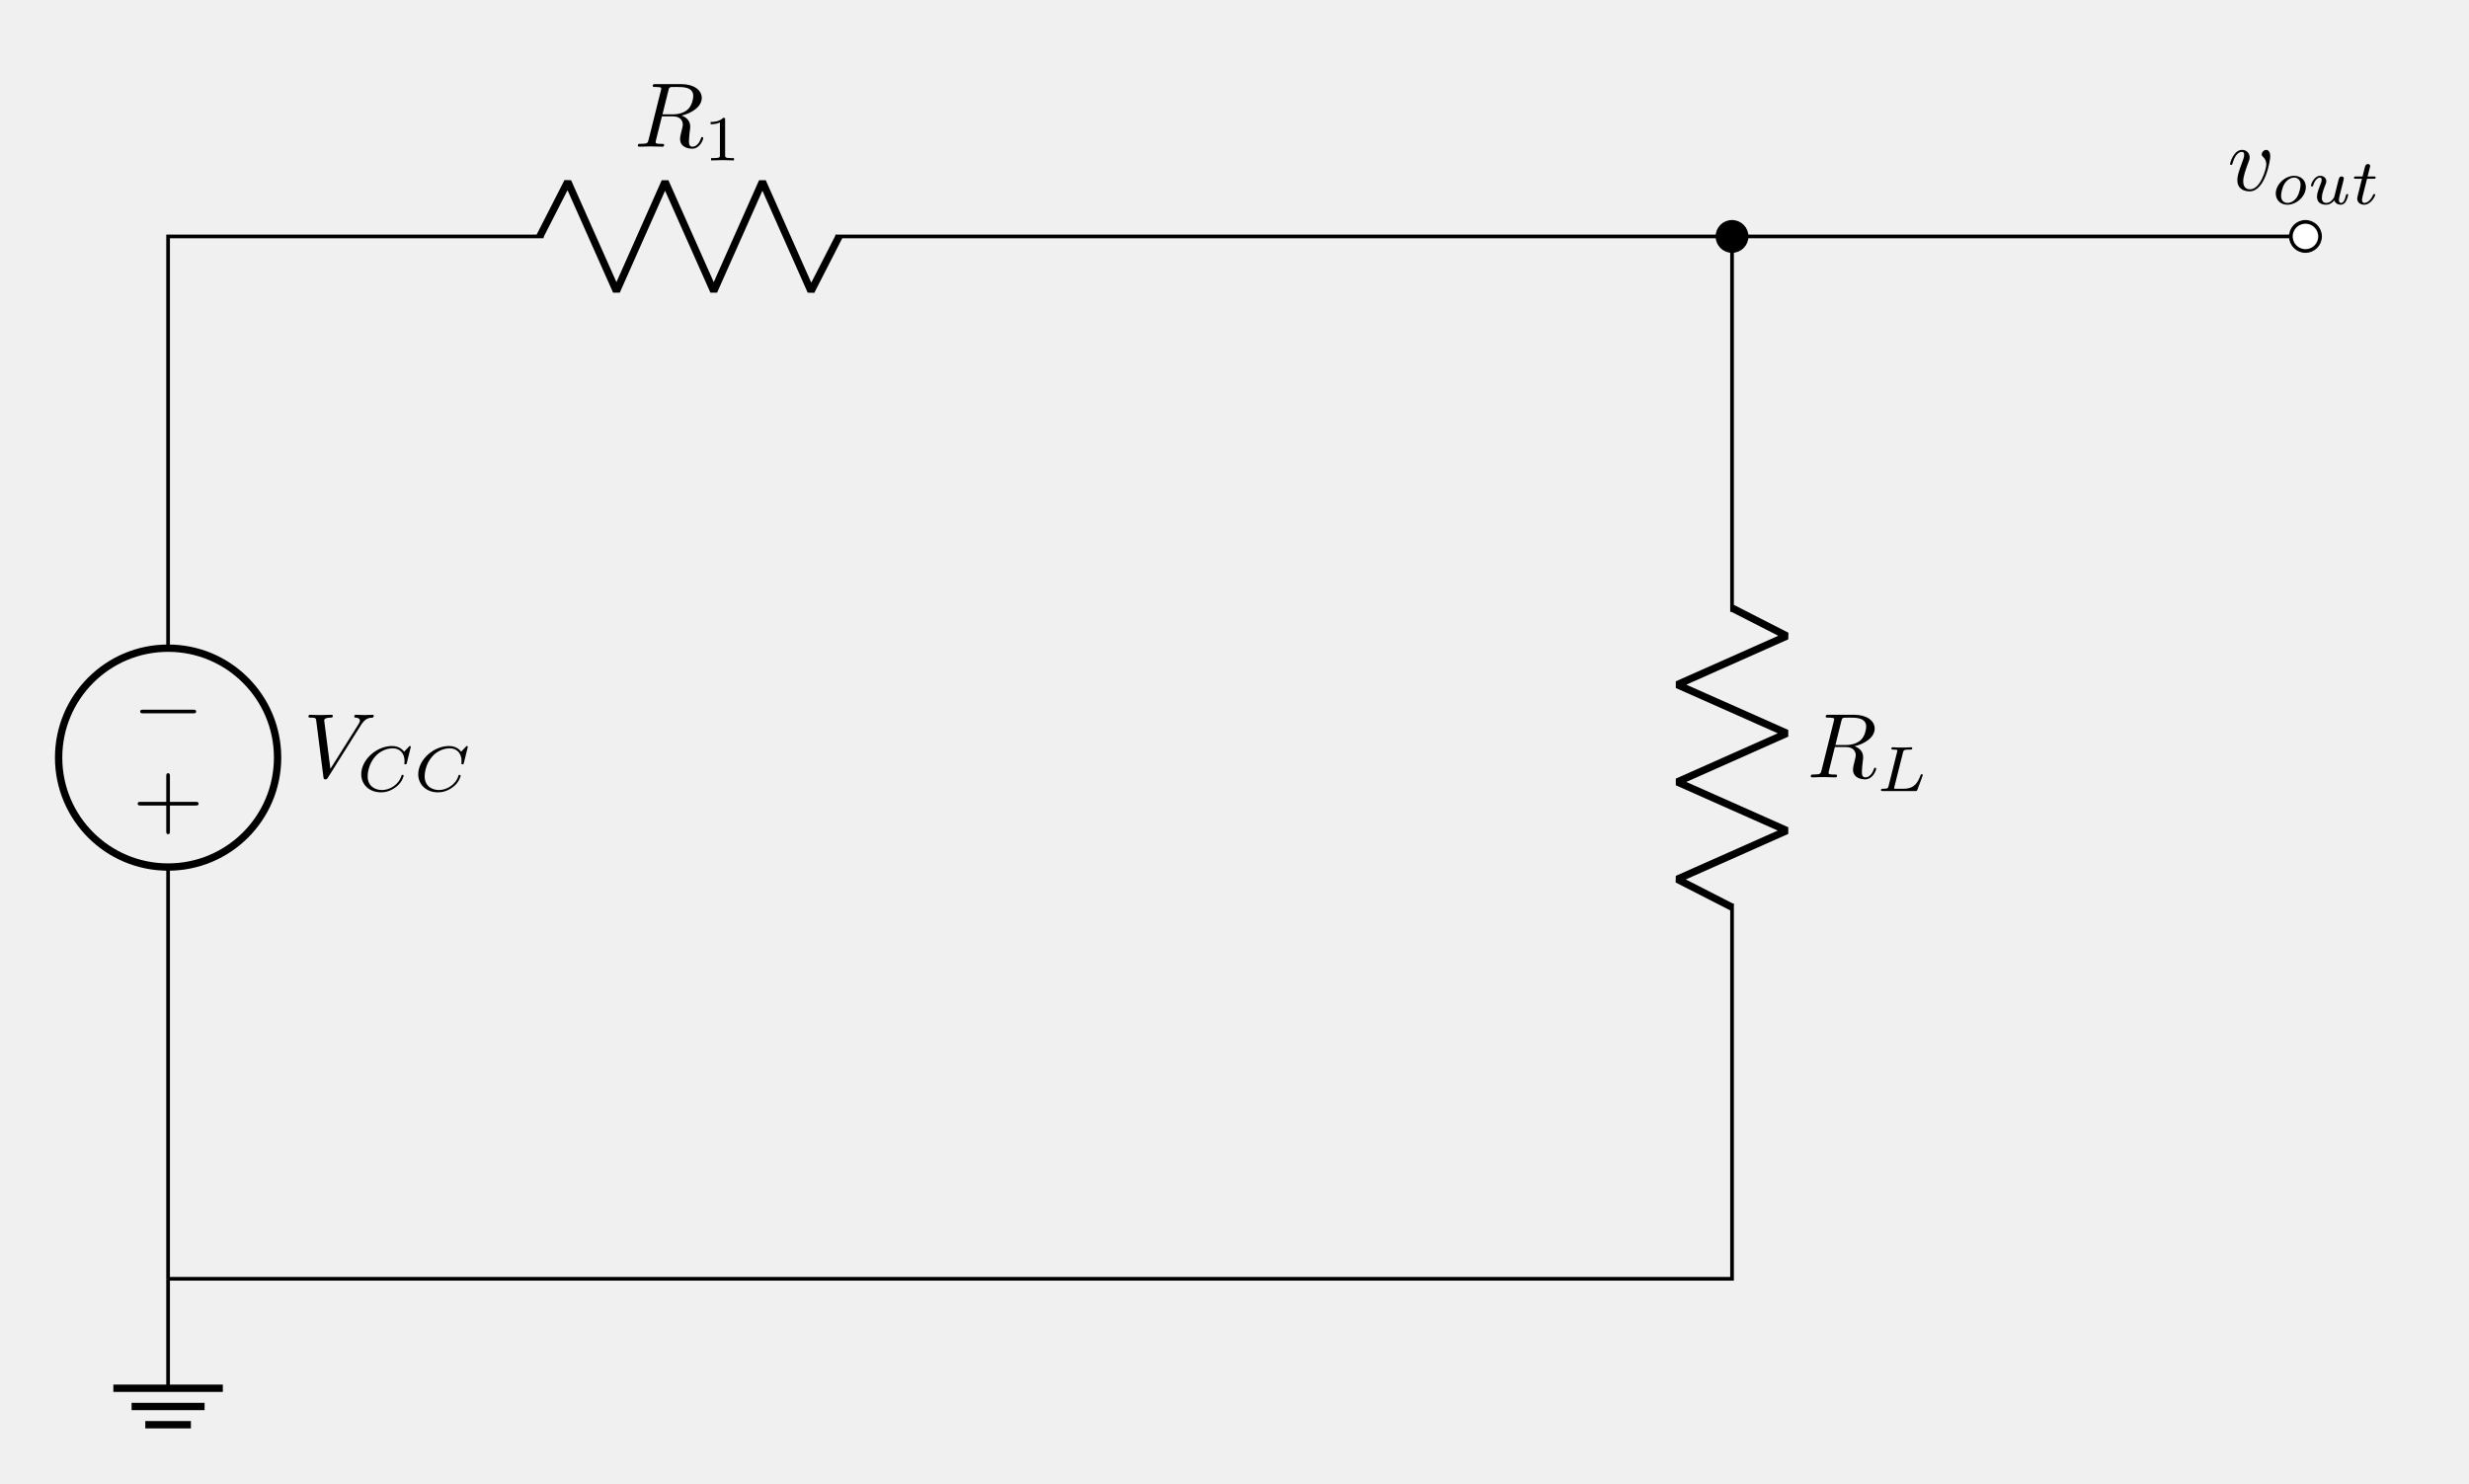
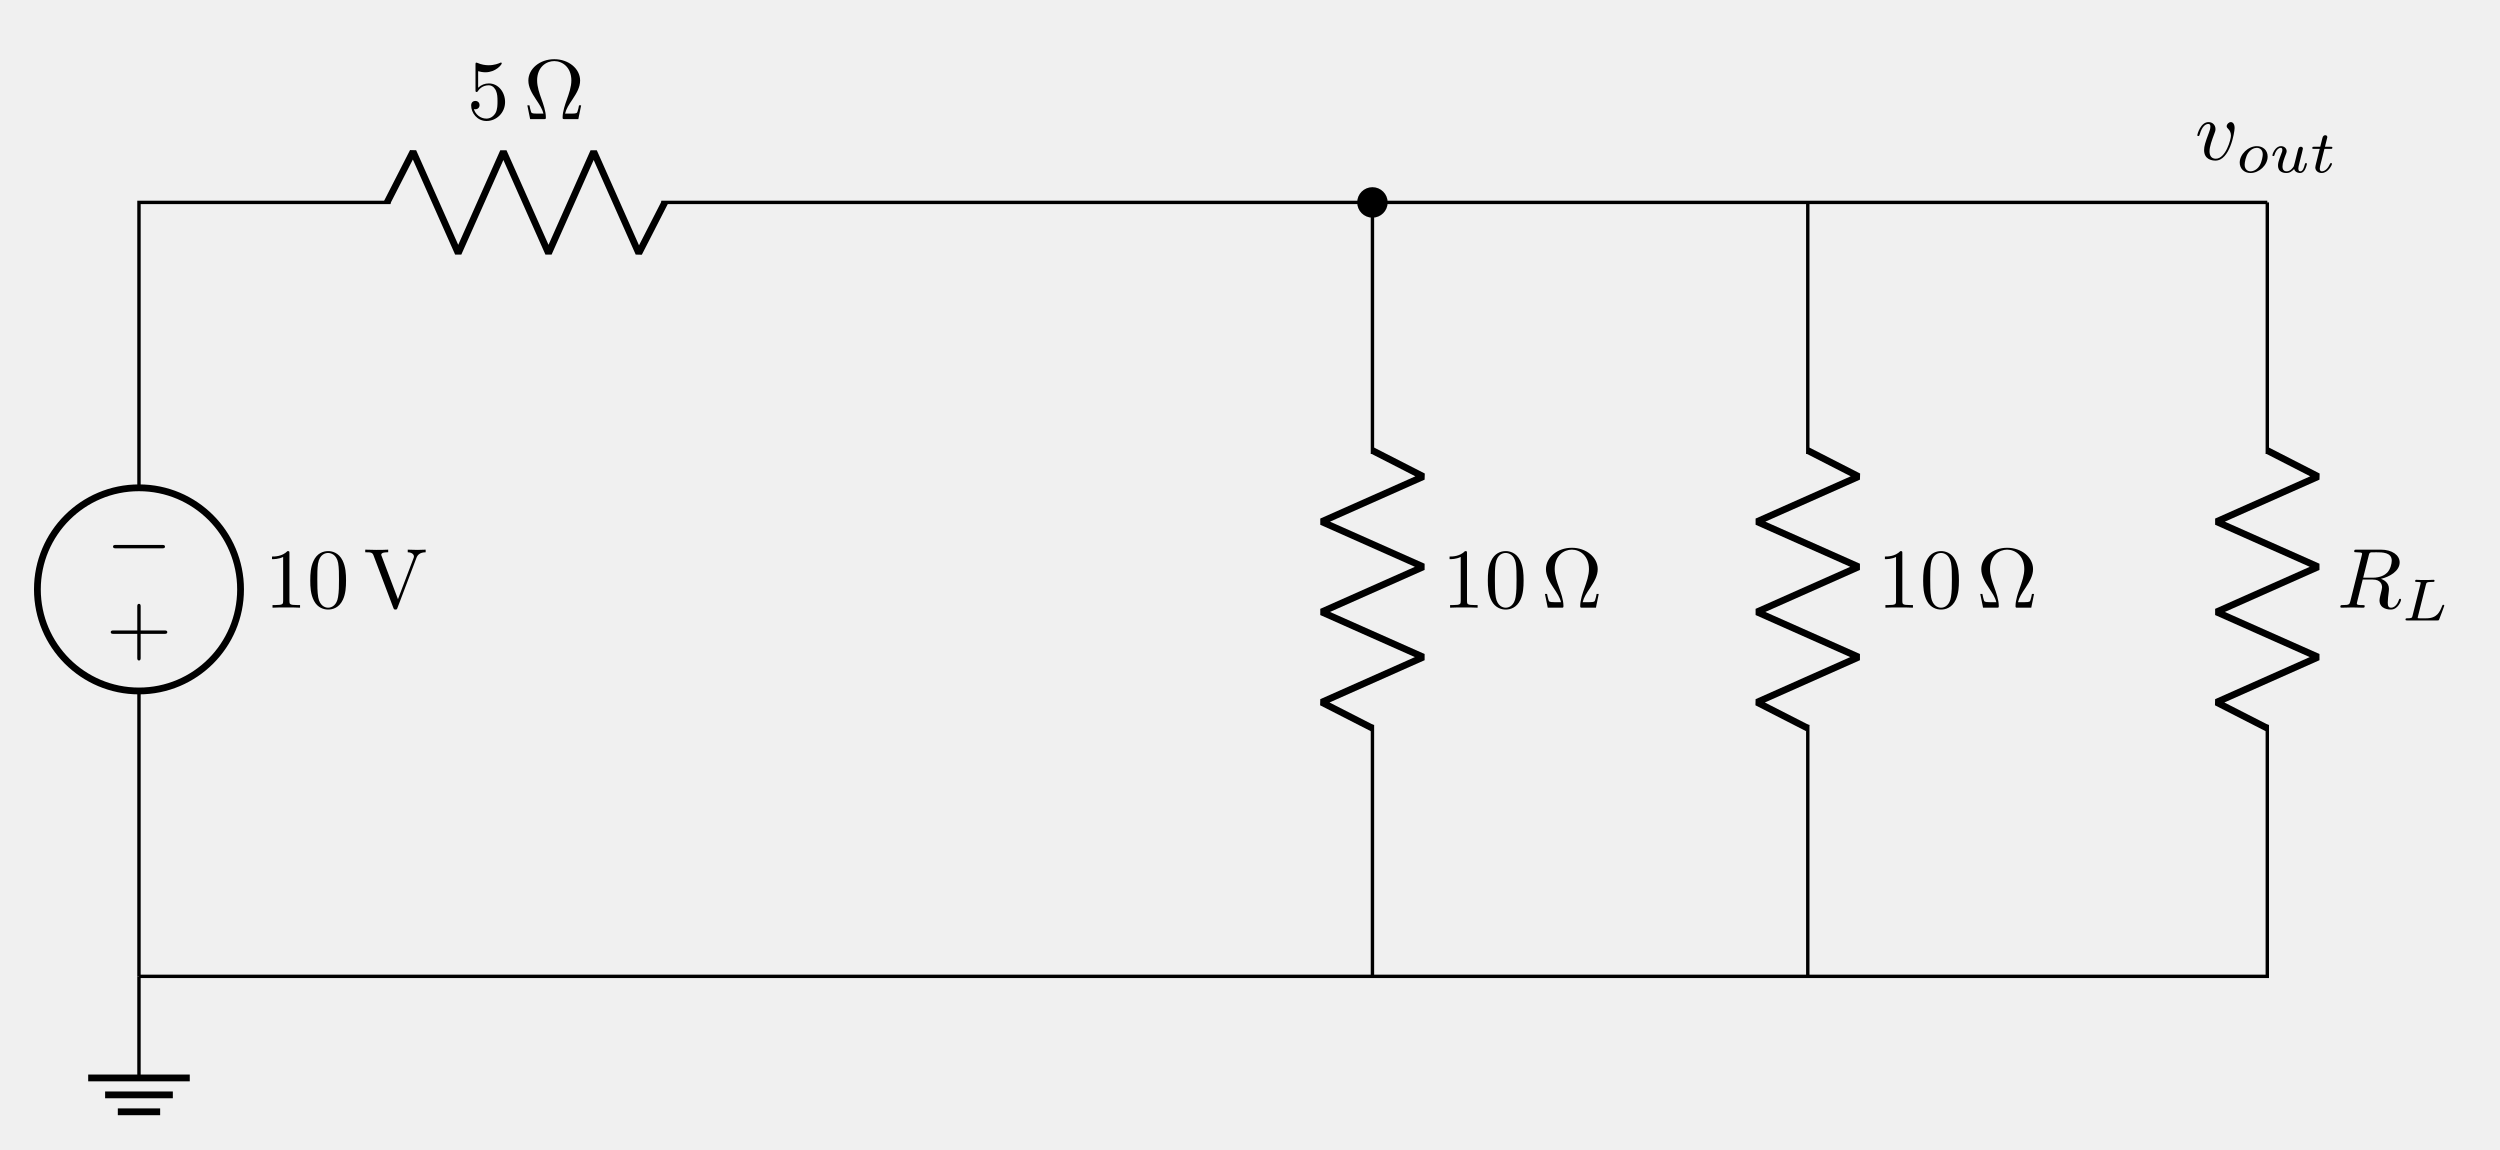
- <svg xmlns="http://www.w3.org/2000/svg" version="1.1" width="268.51pt" height="161.356pt" viewBox="0 -161.356 268.51 161.356">
+ <svg xmlns="http://www.w3.org/2000/svg" version="1.1" width="293.016pt" height="134.693pt" viewBox="0 -134.693 293.016 134.693">
  <g id="page1">
    <g transform="matrix(1 0 0 -1 0 0)">
-       <path d="M18.281 22.25V67.039M18.281 90.848V135.637H59.102M90.852 135.637H131.668H160.016M160.016 135.637H188.363H219.543M219.543 135.637H250.727" stroke="#000" fill="none" stroke-width=".399" stroke-miterlimit="10" />
-       <path d="M18.281 22.25V10.344" stroke="#000" fill="none" stroke-width=".399" stroke-miterlimit="10" />
-       <path d="M12.328 10.344H24.234M14.312 8.359H22.25M15.801 6.375H20.762" stroke="#000" fill="none" stroke-width=".797" stroke-miterlimit="10" />
-       <path d="M6.375 78.945C6.375 72.367 11.707 67.039 18.281 67.039C24.855 67.039 30.188 72.367 30.188 78.945C30.188 85.519 24.855 90.848 18.281 90.848C11.707 90.848 6.375 85.519 6.375 78.945Z" stroke="#000" fill="none" stroke-width=".797" stroke-miterlimit="10" />
-       <path d="M15.592 84.156C15.422 84.156 15.243 84.156 15.243 83.957C15.243 83.758 15.422 83.758 15.592 83.758H20.981C21.15 83.758 21.329 83.758 21.329 83.957C21.329 84.156 21.15 84.156 20.981 84.156H15.592Z" />
-       <path d="M18.082 74.13H15.303C15.163 74.13 14.974 74.13 14.974 73.931C14.974 73.732 15.163 73.732 15.303 73.732H18.082V70.942C18.082 70.803 18.082 70.614 18.281 70.614C18.48 70.614 18.48 70.803 18.48 70.942V73.732H21.269C21.409 73.732 21.598 73.732 21.598 73.931C21.598 74.13 21.409 74.13 21.269 74.13H18.48V76.919C18.48 77.059 18.48 77.248 18.281 77.248C18.082 77.248 18.082 77.059 18.082 76.919V74.13Z" />
-       <path d="M39.242 82.466C39.73 83.243 40.148 83.273 40.517 83.293C40.636 83.303 40.646 83.472 40.646 83.482C40.646 83.562 40.596 83.601 40.517 83.601C40.258 83.601 39.969 83.572 39.7 83.572C39.371 83.572 39.033 83.601 38.714 83.601C38.654 83.601 38.524 83.601 38.524 83.412C38.524 83.303 38.614 83.293 38.684 83.293C38.953 83.273 39.142 83.173 39.142 82.964C39.142 82.815 38.993 82.595 38.993 82.585L35.934 77.724L35.257 82.994C35.257 83.163 35.486 83.293 35.944 83.293C36.084 83.293 36.193 83.293 36.193 83.492C36.193 83.581 36.114 83.601 36.054 83.601C35.656 83.601 35.227 83.572 34.819 83.572C34.639 83.572 34.45 83.581 34.271 83.581C34.092 83.581 33.903 83.601 33.733 83.601C33.663 83.601 33.544 83.601 33.544 83.412C33.544 83.293 33.633 83.293 33.793 83.293C34.351 83.293 34.361 83.203 34.391 82.954L35.178 76.808C35.207 76.609 35.247 76.579 35.377 76.579C35.536 76.579 35.576 76.629 35.656 76.758L39.242 82.466Z" />
-       <path d="M44.678 80.117C44.678 80.152 44.657 80.207 44.587 80.207C44.538 80.207 44.525 80.193 44.462 80.124L43.952 79.587C43.89 79.67 43.499 80.207 42.641 80.207C40.946 80.207 39.286 78.708 39.286 77.132C39.286 75.995 40.179 75.165 41.428 75.165C41.804 75.165 42.474 75.241 43.192 75.848C43.743 76.315 43.897 76.922 43.897 76.978C43.897 77.069 43.813 77.069 43.778 77.069C43.687 77.069 43.674 77.034 43.653 76.957C43.367 76.002 42.39 75.416 41.546 75.416C40.807 75.416 39.984 75.813 39.984 76.915C39.984 77.117 40.033 78.22 40.835 79.098C41.316 79.636 42.048 79.956 42.711 79.956C43.52 79.956 43.994 79.371 43.994 78.589C43.994 78.394 43.973 78.345 43.973 78.303C43.973 78.212 44.064 78.212 44.099 78.212C44.21 78.212 44.21 78.233 44.245 78.366L44.678 80.117Z" />
-       <path d="M50.877 80.117C50.877 80.152 50.856 80.207 50.786 80.207C50.737 80.207 50.724 80.193 50.661 80.124L50.151 79.587C50.089 79.67 49.698 80.207 48.84 80.207C47.146 80.207 45.485 78.708 45.485 77.132C45.485 75.995 46.378 75.165 47.627 75.165C48.003 75.165 48.673 75.241 49.392 75.848C49.942 76.315 50.096 76.922 50.096 76.978C50.096 77.069 50.012 77.069 49.977 77.069C49.886 77.069 49.873 77.034 49.852 76.957C49.566 76.002 48.589 75.416 47.745 75.416C47.006 75.416 46.183 75.813 46.183 76.915C46.183 77.117 46.232 78.22 47.034 79.098C47.515 79.636 48.247 79.956 48.91 79.956C49.719 79.956 50.193 79.371 50.193 78.589C50.193 78.394 50.172 78.345 50.172 78.303C50.172 78.212 50.263 78.212 50.298 78.212C50.41 78.212 50.41 78.233 50.445 78.366L50.877 80.117Z" />
-       <path d="M58.703 135.637L61.746 141.59L67.039 129.684L72.328 141.59L77.621 129.684L82.914 141.59L88.203 129.684L91.25 135.637" stroke="#000" fill="none" stroke-width=".797" stroke-miterlimit="10" stroke-linejoin="bevel" />
-       <path d="M72.693 151.517C72.753 151.756 72.783 151.856 72.972 151.886C73.062 151.896 73.381 151.896 73.58 151.896C74.287 151.896 75.393 151.896 75.393 150.909C75.393 150.571 75.234 149.884 74.845 149.495C74.586 149.236 74.058 148.917 73.162 148.917H72.046L72.693 151.517ZM74.128 148.788C75.134 149.007 76.319 149.704 76.319 150.71C76.319 151.567 75.423 152.204 74.118 152.204H71.279C71.08 152.204 70.99 152.204 70.99 152.005C70.99 151.896 71.08 151.896 71.269 151.896C71.289 151.896 71.478 151.896 71.647 151.876C71.827 151.856 71.916 151.846 71.916 151.716C71.916 151.677 71.906 151.647 71.877 151.527L70.542 146.178C70.442 145.789 70.422 145.71 69.635 145.71C69.456 145.71 69.366 145.71 69.366 145.511C69.366 145.401 69.486 145.401 69.506 145.401C69.785 145.401 70.482 145.431 70.761 145.431C71.04 145.431 71.747 145.401 72.026 145.401C72.106 145.401 72.225 145.401 72.225 145.6C72.225 145.71 72.135 145.71 71.946 145.71C71.578 145.71 71.299 145.71 71.299 145.889C71.299 145.949 71.319 145.999 71.329 146.059L71.986 148.698H73.172C74.078 148.698 74.257 148.14 74.257 147.792C74.257 147.642 74.178 147.334 74.118 147.104C74.048 146.825 73.959 146.457 73.959 146.258C73.959 145.182 75.154 145.182 75.283 145.182C76.13 145.182 76.479 146.188 76.479 146.327C76.479 146.447 76.369 146.447 76.359 146.447C76.27 146.447 76.25 146.377 76.23 146.308C75.981 145.57 75.552 145.401 75.323 145.401C74.995 145.401 74.925 145.62 74.925 146.009C74.925 146.318 74.985 146.825 75.024 147.144C75.044 147.284 75.064 147.473 75.064 147.612C75.064 148.379 74.397 148.688 74.128 148.788Z" />
-       <path d="M78.859 148.343C78.859 148.531 78.845 148.538 78.65 148.538C78.203 148.099 77.568 148.092 77.282 148.092V147.841C77.45 147.841 77.91 147.841 78.294 148.036V144.479C78.294 144.249 78.294 144.158 77.596 144.158H77.331V143.907C77.457 143.914 78.315 143.935 78.573 143.935C78.789 143.935 79.668 143.914 79.821 143.907V144.158H79.556C78.859 144.158 78.859 144.249 78.859 144.479V148.343Z" />
-       <path d="M189.949 135.637C189.949 136.516 189.238 137.223 188.363 137.223C187.484 137.223 186.777 136.516 186.777 135.637C186.777 134.762 187.484 134.051 188.363 134.051C189.238 134.051 189.949 134.762 189.949 135.637Z" />
-       <path d="M189.949 135.637C189.949 136.516 189.238 137.223 188.363 137.223C187.484 137.223 186.777 136.516 186.777 135.637C186.777 134.762 187.484 134.051 188.363 134.051C189.238 134.051 189.949 134.762 189.949 135.637Z" stroke="#000" fill="none" stroke-width=".399" stroke-miterlimit="10" />
-       <path d="M252.313 135.637C252.313 136.516 251.602 137.223 250.727 137.223C249.848 137.223 249.137 136.516 249.137 135.637C249.137 134.762 249.848 134.051 250.727 134.051C251.602 134.051 252.313 134.762 252.313 135.637Z" fill="#fff" />
-       <path d="M252.313 135.637C252.313 136.516 251.602 137.223 250.727 137.223C249.848 137.223 249.137 136.516 249.137 135.637C249.137 134.762 249.848 134.051 250.727 134.051C251.602 134.051 252.313 134.762 252.313 135.637Z" stroke="#000" fill="none" stroke-width=".399" stroke-miterlimit="10" />
-       <path d="M188.363 135.637V94.816M188.363 63.07V22.25H18.281" stroke="#000" fill="none" stroke-width=".399" stroke-miterlimit="10" />
-       <path d="M188.363 95.215L194.316 92.172L182.41 86.879L194.316 81.59L182.41 76.297L194.316 71.008L182.41 65.715L188.363 62.672" stroke="#000" fill="none" stroke-width=".797" stroke-miterlimit="10" stroke-linejoin="bevel" />
-       <path d="M200.252 82.914C200.312 83.153 200.342 83.253 200.531 83.283C200.621 83.293 200.94 83.293 201.139 83.293C201.846 83.293 202.952 83.293 202.952 82.306C202.952 81.968 202.793 81.28 202.404 80.892C202.145 80.633 201.617 80.314 200.721 80.314H199.605L200.252 82.914ZM201.687 80.185C202.693 80.404 203.878 81.101 203.878 82.107C203.878 82.964 202.982 83.601 201.677 83.601H198.838C198.639 83.601 198.549 83.601 198.549 83.402C198.549 83.293 198.639 83.293 198.828 83.293C198.848 83.293 199.037 83.293 199.206 83.273C199.386 83.253 199.475 83.243 199.475 83.113C199.475 83.074 199.465 83.044 199.436 82.924L198.101 77.575C198.001 77.186 197.981 77.107 197.194 77.107C197.015 77.107 196.925 77.107 196.925 76.908C196.925 76.798 197.045 76.798 197.065 76.798C197.344 76.798 198.041 76.828 198.32 76.828C198.599 76.828 199.306 76.798 199.585 76.798C199.665 76.798 199.784 76.798 199.784 76.997C199.784 77.107 199.694 77.107 199.505 77.107C199.137 77.107 198.858 77.107 198.858 77.286C198.858 77.346 198.878 77.396 198.888 77.455L199.545 80.095H200.731C201.637 80.095 201.816 79.537 201.816 79.189C201.816 79.039 201.737 78.73 201.677 78.501C201.607 78.222 201.518 77.854 201.518 77.655C201.518 76.579 202.713 76.579 202.842 76.579C203.689 76.579 204.038 77.585 204.038 77.724C204.038 77.844 203.928 77.844 203.918 77.844C203.829 77.844 203.809 77.774 203.789 77.705C203.54 76.967 203.111 76.798 202.882 76.798C202.554 76.798 202.484 77.017 202.484 77.405C202.484 77.715 202.544 78.222 202.583 78.541C202.603 78.681 202.623 78.87 202.623 79.009C202.623 79.776 201.956 80.085 201.687 80.185Z" />
-       <path d="M206.955 79.496C207.018 79.747 207.039 79.817 207.68 79.817C207.896 79.817 207.966 79.817 207.966 79.97C207.966 79.977 207.959 80.068 207.848 80.068C207.687 80.068 207.499 80.054 207.331 80.047C207.157 80.04 206.948 80.04 206.774 80.04C206.627 80.04 206.439 80.047 206.292 80.047C206.146 80.047 205.978 80.068 205.839 80.068C205.797 80.068 205.692 80.068 205.692 79.915C205.692 79.817 205.776 79.817 205.915 79.817C205.922 79.817 206.055 79.817 206.18 79.803C206.327 79.789 206.341 79.775 206.341 79.705C206.341 79.691 206.341 79.657 206.313 79.552L205.385 75.848C205.323 75.611 205.309 75.555 204.772 75.555C204.653 75.555 204.562 75.555 204.562 75.409C204.562 75.304 204.646 75.304 204.772 75.304H208.28C208.454 75.304 208.461 75.311 208.517 75.443C208.587 75.632 209.11 76.985 209.11 77.041C209.11 77.062 209.096 77.138 208.991 77.138C208.908 77.138 208.894 77.104 208.852 76.992C208.587 76.329 208.28 75.555 207.004 75.555H206.215C205.999 75.555 205.992 75.562 205.992 75.625C205.992 75.632 205.992 75.667 206.02 75.771L206.955 79.496Z" />
-       <path d="M246.895 144.356C246.895 144.893 246.636 145.053 246.456 145.053C246.207 145.053 245.968 144.794 245.968 144.575C245.968 144.445 246.018 144.385 246.128 144.276C246.337 144.077 246.466 143.818 246.466 143.459C246.466 143.041 245.859 140.76 244.693 140.76C244.186 140.76 243.956 141.108 243.956 141.626C243.956 142.184 244.225 142.911 244.534 143.738C244.604 143.907 244.654 144.047 244.654 144.236C244.654 144.684 244.335 145.053 243.837 145.053C242.901 145.053 242.522 143.608 242.522 143.519C242.522 143.419 242.621 143.419 242.641 143.419C242.741 143.419 242.751 143.439 242.801 143.598C243.09 144.605 243.518 144.834 243.807 144.834C243.886 144.834 244.056 144.834 244.056 144.515C244.056 144.266 243.956 143.997 243.886 143.818C243.448 142.662 243.319 142.204 243.319 141.776C243.319 140.7 244.196 140.54 244.654 140.54C246.327 140.54 246.895 143.837 246.895 144.356Z" />
-       <path d="M250.766 141.011C250.766 141.786 250.187 142.232 249.503 142.232C248.471 142.232 247.495 141.263 247.495 140.307C247.495 139.609 248.004 139.086 248.764 139.086C249.761 139.086 250.766 140.007 250.766 141.011ZM248.771 139.282C248.422 139.282 248.073 139.505 248.073 140.056C248.073 140.342 248.206 141.025 248.478 141.423C248.778 141.855 249.182 142.037 249.496 142.037C249.873 142.037 250.194 141.779 250.194 141.263C250.194 141.095 250.11 140.404 249.803 139.916C249.538 139.505 249.12 139.282 248.771 139.282ZM253.945 140.286C253.91 140.146 253.847 139.881 253.833 139.874C253.701 139.658 253.422 139.282 252.99 139.282C252.508 139.282 252.508 139.735 252.508 139.86C252.508 140.272 252.703 140.767 252.899 141.276C252.955 141.416 252.996 141.52 252.996 141.632C252.996 141.995 252.69 142.232 252.334 142.232C251.636 142.232 251.322 141.276 251.322 141.165C251.322 141.074 251.42 141.074 251.441 141.074C251.539 141.074 251.545 141.109 251.566 141.186C251.734 141.758 252.041 142.037 252.313 142.037C252.431 142.037 252.487 141.96 252.487 141.793C252.487 141.632 252.431 141.486 252.362 141.325C251.985 140.363 251.985 140.16 251.985 139.972C251.985 139.854 251.985 139.533 252.243 139.309C252.445 139.142 252.717 139.086 252.961 139.086C253.401 139.086 253.638 139.324 253.868 139.547C254.022 139.1 254.489 139.086 254.573 139.086C254.81 139.086 254.991 139.226 255.124 139.456C255.277 139.728 255.375 140.133 255.375 140.154C255.375 140.244 255.277 140.244 255.256 140.244C255.159 140.244 255.152 140.216 255.103 140.028C255.019 139.7 254.887 139.282 254.594 139.282C254.412 139.282 254.364 139.442 254.364 139.623C254.364 139.742 254.419 139.993 254.468 140.174C254.517 140.363 254.587 140.649 254.621 140.802L254.782 141.423C254.824 141.597 254.9 141.904 254.9 141.939C254.9 142.079 254.789 142.162 254.67 142.162C254.412 142.162 254.364 141.96 254.308 141.737L253.945 140.286ZM257.421 141.911H258.132C258.264 141.911 258.355 141.911 258.355 142.064C258.355 142.162 258.264 142.162 258.146 142.162H257.483L257.741 143.194C257.748 143.229 257.762 143.264 257.762 143.292C257.762 143.418 257.665 143.515 257.525 143.515C257.351 143.515 257.246 143.397 257.197 143.215C257.148 143.041 257.239 143.376 256.932 142.162H256.221C256.088 142.162 255.997 142.162 255.997 142.009C255.997 141.911 256.081 141.911 256.207 141.911H256.869L256.458 140.265C256.416 140.091 256.353 139.839 256.353 139.749C256.353 139.337 256.702 139.086 257.1 139.086C257.874 139.086 258.313 140.063 258.313 140.154S258.223 140.244 258.202 140.244C258.118 140.244 258.111 140.23 258.055 140.112C257.86 139.672 257.504 139.282 257.12 139.282C256.974 139.282 256.876 139.372 256.876 139.623C256.876 139.693 256.904 139.839 256.918 139.909L257.421 141.911Z" />
+       <path d="M16.289 20.258V53.707M16.289 77.519V110.969H45.77M77.519 110.969H107H133.93M133.93 110.969H160.859H213.301M213.301 110.969H265.742" stroke="#000" fill="none" stroke-width=".399" stroke-miterlimit="10" />
+       <path d="M16.289 20.258V8.352" stroke="#000" fill="none" stroke-width=".399" stroke-miterlimit="10" />
+       <path d="M10.336 8.352H22.242M12.32 6.367H20.258M13.809 4.383H18.77" stroke="#000" fill="none" stroke-width=".797" stroke-miterlimit="10" />
+       <path d="M4.383 65.613C4.383 59.039 9.715 53.707 16.289 53.707C22.863 53.707 28.195 59.039 28.195 65.613S22.863 77.519 16.289 77.519C9.715 77.519 4.383 72.188 4.383 65.613Z" stroke="#000" fill="none" stroke-width=".797" stroke-miterlimit="10" />
+       <path d="M13.599 70.824C13.429 70.824 13.25 70.824 13.25 70.625C13.25 70.426 13.429 70.426 13.599 70.426H18.988C19.157 70.426 19.336 70.426 19.336 70.625C19.336 70.824 19.157 70.824 18.988 70.824H13.599Z" />
+       <path d="M16.089 60.799H13.31C13.17 60.799 12.981 60.799 12.981 60.6C12.981 60.401 13.17 60.401 13.31 60.401H16.089V57.611C16.089 57.472 16.089 57.282 16.288 57.282C16.487 57.282 16.487 57.472 16.487 57.611V60.401H19.276C19.416 60.401 19.605 60.401 19.605 60.6C19.605 60.799 19.416 60.799 19.276 60.799H16.487V63.588C16.487 63.727 16.487 63.917 16.288 63.917C16.089 63.917 16.089 63.727 16.089 63.588V60.799Z" />
+       <path d="M33.923 69.842C33.923 70.081 33.923 70.101 33.693 70.101C33.076 69.464 32.199 69.464 31.881 69.464V69.155C32.08 69.155 32.667 69.155 33.186 69.414V64.254C33.186 63.895 33.156 63.776 32.259 63.776H31.94V63.467C32.289 63.497 33.156 63.497 33.554 63.497C33.952 63.497 34.819 63.497 35.168 63.467V63.776H34.849C33.952 63.776 33.923 63.885 33.923 64.254V69.842ZM40.557 66.655C40.557 67.451 40.508 68.248 40.159 68.985C39.701 69.942 38.884 70.101 38.466 70.101C37.868 70.101 37.141 69.842 36.732 68.916C36.414 68.229 36.364 67.451 36.364 66.655C36.364 65.908 36.404 65.011 36.812 64.254C37.24 63.447 37.967 63.248 38.456 63.248C38.993 63.248 39.751 63.457 40.189 64.403C40.508 65.091 40.557 65.868 40.557 66.655ZM38.456 63.467C38.067 63.467 37.479 63.716 37.3 64.672C37.191 65.27 37.191 66.186 37.191 66.774C37.191 67.412 37.191 68.069 37.27 68.607C37.46 69.792 38.206 69.882 38.456 69.882C38.784 69.882 39.442 69.703 39.631 68.717C39.731 68.159 39.731 67.402 39.731 66.774C39.731 66.027 39.731 65.35 39.621 64.712C39.471 63.766 38.904 63.467 38.456 63.467Z" />
+       <path d="M48.805 69.294C48.944 69.663 49.213 69.952 49.89 69.962V70.27C49.581 70.25 49.183 70.241 48.924 70.241C48.625 70.241 48.047 70.26 47.789 70.27V69.962C48.306 69.952 48.516 69.693 48.516 69.464C48.516 69.384 48.486 69.324 48.466 69.265L46.643 64.463L44.741 69.494C44.681 69.633 44.681 69.653 44.681 69.673C44.681 69.962 45.248 69.962 45.498 69.962V70.27C45.139 70.241 44.452 70.241 44.073 70.241C43.595 70.241 43.166 70.26 42.808 70.27V69.962C43.456 69.962 43.645 69.962 43.784 69.583L46.095 63.467C46.165 63.278 46.215 63.248 46.344 63.248C46.513 63.248 46.533 63.298 46.583 63.437L48.805 69.294Z" />
+       <path d="M45.371 110.969L48.414 116.922L53.707 105.016L59 116.922L64.289 105.016L69.582 116.922L74.871 105.016L77.918 110.969" stroke="#000" fill="none" stroke-width=".797" stroke-miterlimit="10" stroke-linejoin="bevel" />
+       <path d="M59.198 122.733C59.198 123.918 58.381 124.915 57.305 124.915C56.827 124.915 56.398 124.755 56.04 124.407V126.349C56.239 126.289 56.568 126.22 56.887 126.22C58.112 126.22 58.809 127.126 58.809 127.256C58.809 127.315 58.779 127.365 58.709 127.365C58.699 127.365 58.68 127.365 58.63 127.335C58.431 127.246 57.943 127.046 57.275 127.046C56.877 127.046 56.418 127.116 55.95 127.325C55.871 127.355 55.851 127.355 55.831 127.355C55.731 127.355 55.731 127.275 55.731 127.116V124.168C55.731 123.988 55.731 123.908 55.871 123.908C55.94 123.908 55.96 123.938 56 123.998C56.11 124.158 56.478 124.696 57.285 124.696C57.803 124.696 58.052 124.237 58.132 124.058C58.291 123.689 58.311 123.301 58.311 122.803C58.311 122.454 58.311 121.857 58.072 121.438C57.833 121.05 57.464 120.791 57.006 120.791C56.279 120.791 55.711 121.319 55.542 121.906C55.572 121.896 55.602 121.887 55.711 121.887C56.04 121.887 56.209 122.136 56.209 122.375S56.04 122.863 55.711 122.863C55.572 122.863 55.223 122.793 55.223 122.335C55.223 121.478 55.91 120.512 57.026 120.512C58.182 120.512 59.198 121.468 59.198 122.733Z" />
+       <path d="M68.113 122.345H67.864C67.814 122.086 67.774 121.857 67.685 121.618C67.635 121.458 67.605 121.378 67.027 121.378H66.23C66.36 121.936 66.669 122.414 67.117 123.072C67.585 123.779 67.993 124.466 67.993 125.253C67.993 126.638 66.649 127.754 64.965 127.754C63.252 127.754 61.927 126.618 61.927 125.253C61.927 124.466 62.336 123.779 62.804 123.072C63.242 122.414 63.561 121.936 63.69 121.378H62.893C62.316 121.378 62.286 121.458 62.236 121.608C62.156 121.837 62.106 122.096 62.056 122.345H61.808L62.136 120.731H63.73C63.949 120.731 63.979 120.731 63.979 120.94C63.979 121.638 63.67 122.514 63.441 123.152C63.232 123.729 62.953 124.516 62.953 125.263C62.953 126.857 64.049 127.534 64.955 127.534C65.911 127.534 66.967 126.817 66.967 125.263C66.967 124.516 66.699 123.759 66.41 122.942C66.26 122.524 65.941 121.628 65.941 120.94C65.941 120.731 65.971 120.731 66.201 120.731H67.784L68.113 122.345Z" />
+       <path d="M162.445 110.969C162.445 111.844 161.734 112.555 160.859 112.555C159.98 112.555 159.27 111.844 159.27 110.969C159.27 110.09 159.98 109.379 160.859 109.379C161.734 109.379 162.445 110.09 162.445 110.969Z" />
+       <path d="M162.445 110.969C162.445 111.844 161.734 112.555 160.859 112.555C159.98 112.555 159.27 111.844 159.27 110.969C159.27 110.09 159.98 109.379 160.859 109.379C161.734 109.379 162.445 110.09 162.445 110.969Z" stroke="#000" fill="none" stroke-width=".399" stroke-miterlimit="10" />
+       <path d="M160.859 110.969V81.488M160.859 49.738V20.258M211.883 110.969V81.488M211.883 49.738V20.258M265.742 110.969V81.488M265.742 49.738V20.258H16.289" stroke="#000" fill="none" stroke-width=".399" stroke-miterlimit="10" />
+       <path d="M160.859 81.887L166.812 78.84L154.906 73.551L166.812 68.258L154.906 62.969L166.812 57.676L154.906 52.383L160.859 49.34" stroke="#000" fill="none" stroke-width=".797" stroke-miterlimit="10" stroke-linejoin="bevel" />
+       <path d="M171.942 69.842C171.942 70.081 171.942 70.101 171.712 70.101C171.095 69.464 170.218 69.464 169.9 69.464V69.155C170.099 69.155 170.686 69.155 171.205 69.414V64.254C171.205 63.895 171.175 63.776 170.278 63.776H169.959V63.467C170.308 63.497 171.175 63.497 171.573 63.497C171.971 63.497 172.838 63.497 173.187 63.467V63.776H172.868C171.971 63.776 171.942 63.885 171.942 64.254V69.842ZM178.576 66.655C178.576 67.451 178.527 68.248 178.178 68.985C177.72 69.942 176.903 70.101 176.485 70.101C175.887 70.101 175.16 69.842 174.751 68.916C174.433 68.229 174.383 67.451 174.383 66.655C174.383 65.908 174.423 65.011 174.831 64.254C175.259 63.447 175.986 63.248 176.475 63.248C177.012 63.248 177.77 63.457 178.208 64.403C178.527 65.091 178.576 65.868 178.576 66.655ZM176.475 63.467C176.086 63.467 175.498 63.716 175.319 64.672C175.21 65.27 175.21 66.186 175.21 66.774C175.21 67.412 175.21 68.069 175.289 68.607C175.479 69.792 176.225 69.882 176.475 69.882C176.803 69.882 177.461 69.703 177.65 68.717C177.75 68.159 177.75 67.402 177.75 66.774C177.75 66.027 177.75 65.35 177.64 64.712C177.49 63.766 176.923 63.467 176.475 63.467Z" />
+       <path d="M187.381 65.081H187.132C187.083 64.822 187.043 64.593 186.953 64.354C186.903 64.194 186.873 64.115 186.296 64.115H185.499C185.628 64.672 185.937 65.15 186.385 65.808C186.854 66.515 187.262 67.202 187.262 67.99C187.262 69.374 185.917 70.49 184.234 70.49C182.52 70.49 181.196 69.354 181.196 67.99C181.196 67.202 181.604 66.515 182.072 65.808C182.511 65.15 182.829 64.672 182.959 64.115H182.162C181.584 64.115 181.554 64.194 181.504 64.344C181.424 64.573 181.375 64.832 181.325 65.081H181.076L181.405 63.467H182.999C183.218 63.467 183.247 63.467 183.247 63.676C183.247 64.374 182.939 65.25 182.709 65.888C182.5 66.465 182.221 67.252 182.221 68C182.221 69.593 183.317 70.27 184.224 70.27C185.18 70.27 186.236 69.553 186.236 68C186.236 67.252 185.967 66.495 185.678 65.678C185.529 65.26 185.21 64.364 185.21 63.676C185.21 63.467 185.24 63.467 185.469 63.467H187.053L187.381 65.081Z" />
+       <path d="M211.883 81.887L217.836 78.84L205.93 73.551L217.836 68.258L205.93 62.969L217.836 57.676L205.93 52.383L211.883 49.34" stroke="#000" fill="none" stroke-width=".797" stroke-miterlimit="10" stroke-linejoin="bevel" />
+       <path d="M222.965 69.842C222.965 70.081 222.965 70.101 222.735 70.101C222.118 69.464 221.241 69.464 220.923 69.464V69.155C221.122 69.155 221.709 69.155 222.228 69.414V64.254C222.228 63.895 222.198 63.776 221.301 63.776H220.982V63.467C221.331 63.497 222.198 63.497 222.596 63.497C222.994 63.497 223.861 63.497 224.21 63.467V63.776H223.891C222.994 63.776 222.965 63.885 222.965 64.254V69.842ZM229.599 66.655C229.599 67.451 229.55 68.248 229.201 68.985C228.743 69.942 227.926 70.101 227.508 70.101C226.91 70.101 226.183 69.842 225.774 68.916C225.456 68.229 225.406 67.451 225.406 66.655C225.406 65.908 225.446 65.011 225.854 64.254C226.282 63.447 227.009 63.248 227.498 63.248C228.035 63.248 228.793 63.457 229.231 64.403C229.55 65.091 229.599 65.868 229.599 66.655ZM227.498 63.467C227.109 63.467 226.521 63.716 226.342 64.672C226.233 65.27 226.233 66.186 226.233 66.774C226.233 67.412 226.233 68.069 226.312 68.607C226.502 69.792 227.248 69.882 227.498 69.882C227.826 69.882 228.484 69.703 228.673 68.717C228.773 68.159 228.773 67.402 228.773 66.774C228.773 66.027 228.773 65.35 228.663 64.712C228.513 63.766 227.946 63.467 227.498 63.467Z" />
+       <path d="M238.404 65.081H238.155C238.106 64.822 238.066 64.593 237.976 64.354C237.926 64.194 237.896 64.115 237.319 64.115H236.522C236.651 64.672 236.96 65.15 237.408 65.808C237.877 66.515 238.285 67.202 238.285 67.99C238.285 69.374 236.94 70.49 235.257 70.49C233.543 70.49 232.219 69.354 232.219 67.99C232.219 67.202 232.627 66.515 233.095 65.808C233.534 65.15 233.852 64.672 233.982 64.115H233.185C232.607 64.115 232.577 64.194 232.527 64.344C232.447 64.573 232.398 64.832 232.348 65.081H232.099L232.428 63.467H234.022C234.241 63.467 234.27 63.467 234.27 63.676C234.27 64.374 233.962 65.25 233.732 65.888C233.524 66.465 233.244 67.252 233.244 68C233.244 69.593 234.34 70.27 235.247 70.27C236.203 70.27 237.259 69.553 237.259 68C237.259 67.252 236.99 66.495 236.701 65.678C236.552 65.26 236.233 64.364 236.233 63.676C236.233 63.467 236.263 63.467 236.492 63.467H238.076L238.404 65.081Z" />
+       <path d="M265.742 81.887L271.695 78.84L259.789 73.551L271.695 68.258L259.789 62.969L271.695 57.676L259.789 52.383L265.742 49.34" stroke="#000" fill="none" stroke-width=".797" stroke-miterlimit="10" stroke-linejoin="bevel" />
+       <path d="M277.629 69.583C277.689 69.822 277.719 69.922 277.908 69.952C277.998 69.962 278.317 69.962 278.516 69.962C279.223 69.962 280.329 69.962 280.329 68.975C280.329 68.637 280.17 67.95 279.781 67.561C279.522 67.302 278.994 66.983 278.098 66.983H276.982L277.629 69.583ZM279.064 66.854C280.07 67.073 281.255 67.77 281.255 68.776C281.255 69.633 280.359 70.27 279.054 70.27H276.215C276.016 70.27 275.926 70.27 275.926 70.071C275.926 69.962 276.016 69.962 276.205 69.962C276.225 69.962 276.414 69.962 276.583 69.942C276.763 69.922 276.852 69.912 276.852 69.782C276.852 69.743 276.842 69.713 276.813 69.593L275.478 64.244C275.378 63.855 275.358 63.776 274.572 63.776C274.392 63.776 274.302 63.776 274.302 63.577C274.302 63.467 274.422 63.467 274.442 63.467C274.721 63.467 275.418 63.497 275.697 63.497C275.976 63.497 276.683 63.467 276.962 63.467C277.042 63.467 277.161 63.467 277.161 63.666C277.161 63.776 277.072 63.776 276.882 63.776C276.514 63.776 276.235 63.776 276.235 63.955C276.235 64.015 276.255 64.065 276.265 64.125L276.922 66.764H278.108C279.014 66.764 279.193 66.206 279.193 65.858C279.193 65.708 279.114 65.4 279.054 65.17C278.984 64.891 278.895 64.523 278.895 64.324C278.895 63.248 280.09 63.248 280.219 63.248C281.066 63.248 281.415 64.254 281.415 64.393C281.415 64.513 281.305 64.513 281.295 64.513C281.206 64.513 281.186 64.443 281.166 64.374C280.917 63.636 280.488 63.467 280.259 63.467C279.931 63.467 279.861 63.686 279.861 64.075C279.861 64.384 279.921 64.891 279.96 65.21C279.98 65.35 280 65.539 280 65.678C280 66.445 279.333 66.754 279.064 66.854Z" />
+       <path d="M284.333 66.165C284.396 66.416 284.417 66.486 285.058 66.486C285.274 66.486 285.344 66.486 285.344 66.639C285.344 66.646 285.337 66.737 285.226 66.737C285.065 66.737 284.877 66.723 284.709 66.716C284.535 66.709 284.326 66.709 284.152 66.709C284.005 66.709 283.817 66.716 283.67 66.716C283.524 66.716 283.356 66.737 283.217 66.737C283.175 66.737 283.07 66.737 283.07 66.584C283.07 66.486 283.154 66.486 283.293 66.486C283.3 66.486 283.433 66.486 283.558 66.472C283.705 66.458 283.719 66.444 283.719 66.374C283.719 66.36 283.719 66.325 283.691 66.221L282.763 62.517C282.701 62.28 282.687 62.224 282.15 62.224C282.031 62.224 281.94 62.224 281.94 62.078C281.94 61.973 282.024 61.973 282.15 61.973H285.658C285.832 61.973 285.839 61.98 285.895 62.112C285.965 62.301 286.488 63.654 286.488 63.71C286.488 63.731 286.474 63.807 286.369 63.807C286.286 63.807 286.272 63.773 286.23 63.661C285.965 62.998 285.658 62.224 284.382 62.224H283.593C283.377 62.224 283.37 62.231 283.37 62.294C283.37 62.301 283.37 62.336 283.398 62.44L284.333 66.165Z" />
+       <path d="M261.91 119.686C261.91 120.223 261.651 120.383 261.471 120.383C261.222 120.383 260.983 120.124 260.983 119.905C260.983 119.775 261.033 119.715 261.143 119.606C261.352 119.407 261.481 119.148 261.481 118.789C261.481 118.371 260.874 116.09 259.708 116.09C259.2 116.09 258.971 116.438 258.971 116.956C258.971 117.514 259.24 118.241 259.549 119.068C259.619 119.237 259.669 119.377 259.669 119.566C259.669 120.014 259.35 120.383 258.852 120.383C257.915 120.383 257.537 118.938 257.537 118.849C257.537 118.749 257.636 118.749 257.656 118.749C257.756 118.749 257.766 118.769 257.816 118.928C258.105 119.935 258.533 120.164 258.822 120.164C258.901 120.164 259.071 120.164 259.071 119.845C259.071 119.596 258.971 119.327 258.901 119.148C258.463 117.992 258.334 117.534 258.334 117.106C258.334 116.03 259.21 115.87 259.669 115.87C261.342 115.87 261.91 119.168 261.91 119.686Z" />
+       <path d="M265.781 116.341C265.781 117.116 265.202 117.562 264.518 117.562C263.486 117.562 262.51 116.593 262.51 115.637C262.51 114.939 263.019 114.416 263.779 114.416C264.776 114.416 265.781 115.337 265.781 116.341ZM263.786 114.612C263.437 114.612 263.088 114.835 263.088 115.386C263.088 115.672 263.221 116.355 263.493 116.753C263.793 117.185 264.197 117.367 264.511 117.367C264.888 117.367 265.209 117.108 265.209 116.593C265.209 116.425 265.125 115.734 264.818 115.246C264.553 114.835 264.135 114.612 263.786 114.612ZM268.96 115.616C268.925 115.476 268.862 115.211 268.848 115.204C268.716 114.988 268.437 114.612 268.005 114.612C267.523 114.612 267.523 115.065 267.523 115.19C267.523 115.602 267.718 116.097 267.914 116.606C267.97 116.746 268.011 116.85 268.011 116.962C268.011 117.325 267.705 117.562 267.349 117.562C266.651 117.562 266.337 116.606 266.337 116.495C266.337 116.404 266.435 116.404 266.456 116.404C266.554 116.404 266.56 116.439 266.581 116.516C266.749 117.088 267.056 117.367 267.328 117.367C267.446 117.367 267.502 117.29 267.502 117.123C267.502 116.962 267.446 116.816 267.377 116.655C267 115.693 267 115.49 267 115.302C267 115.183 267 114.863 267.258 114.639C267.46 114.472 267.732 114.416 267.976 114.416C268.416 114.416 268.653 114.653 268.883 114.877C269.037 114.43 269.504 114.416 269.588 114.416C269.825 114.416 270.006 114.556 270.139 114.786C270.292 115.058 270.39 115.463 270.39 115.483C270.39 115.574 270.292 115.574 270.271 115.574C270.174 115.574 270.167 115.546 270.118 115.358C270.034 115.03 269.902 114.612 269.609 114.612C269.427 114.612 269.379 114.772 269.379 114.953C269.379 115.072 269.434 115.323 269.483 115.504C269.532 115.693 269.602 115.978 269.636 116.132L269.797 116.753C269.839 116.927 269.915 117.234 269.915 117.269C269.915 117.408 269.804 117.492 269.685 117.492C269.427 117.492 269.379 117.29 269.323 117.067L268.96 115.616ZM272.435 117.241H273.147C273.279 117.241 273.37 117.241 273.37 117.394C273.37 117.492 273.279 117.492 273.161 117.492H272.498L272.756 118.524C272.763 118.559 272.777 118.594 272.777 118.622C272.777 118.748 272.68 118.845 272.54 118.845C272.366 118.845 272.261 118.727 272.212 118.545C272.163 118.371 272.254 118.706 271.947 117.492H271.236C271.103 117.492 271.012 117.492 271.012 117.339C271.012 117.241 271.096 117.241 271.222 117.241H271.884L271.473 115.595C271.431 115.421 271.368 115.169 271.368 115.079C271.368 114.667 271.717 114.416 272.115 114.416C272.889 114.416 273.328 115.393 273.328 115.483C273.328 115.574 273.238 115.574 273.217 115.574C273.133 115.574 273.126 115.56 273.07 115.442C272.875 115.002 272.519 114.612 272.135 114.612C271.989 114.612 271.891 114.702 271.891 114.953C271.891 115.023 271.919 115.169 271.933 115.239L272.435 117.241Z" />
    </g>
  </g>
</svg>
